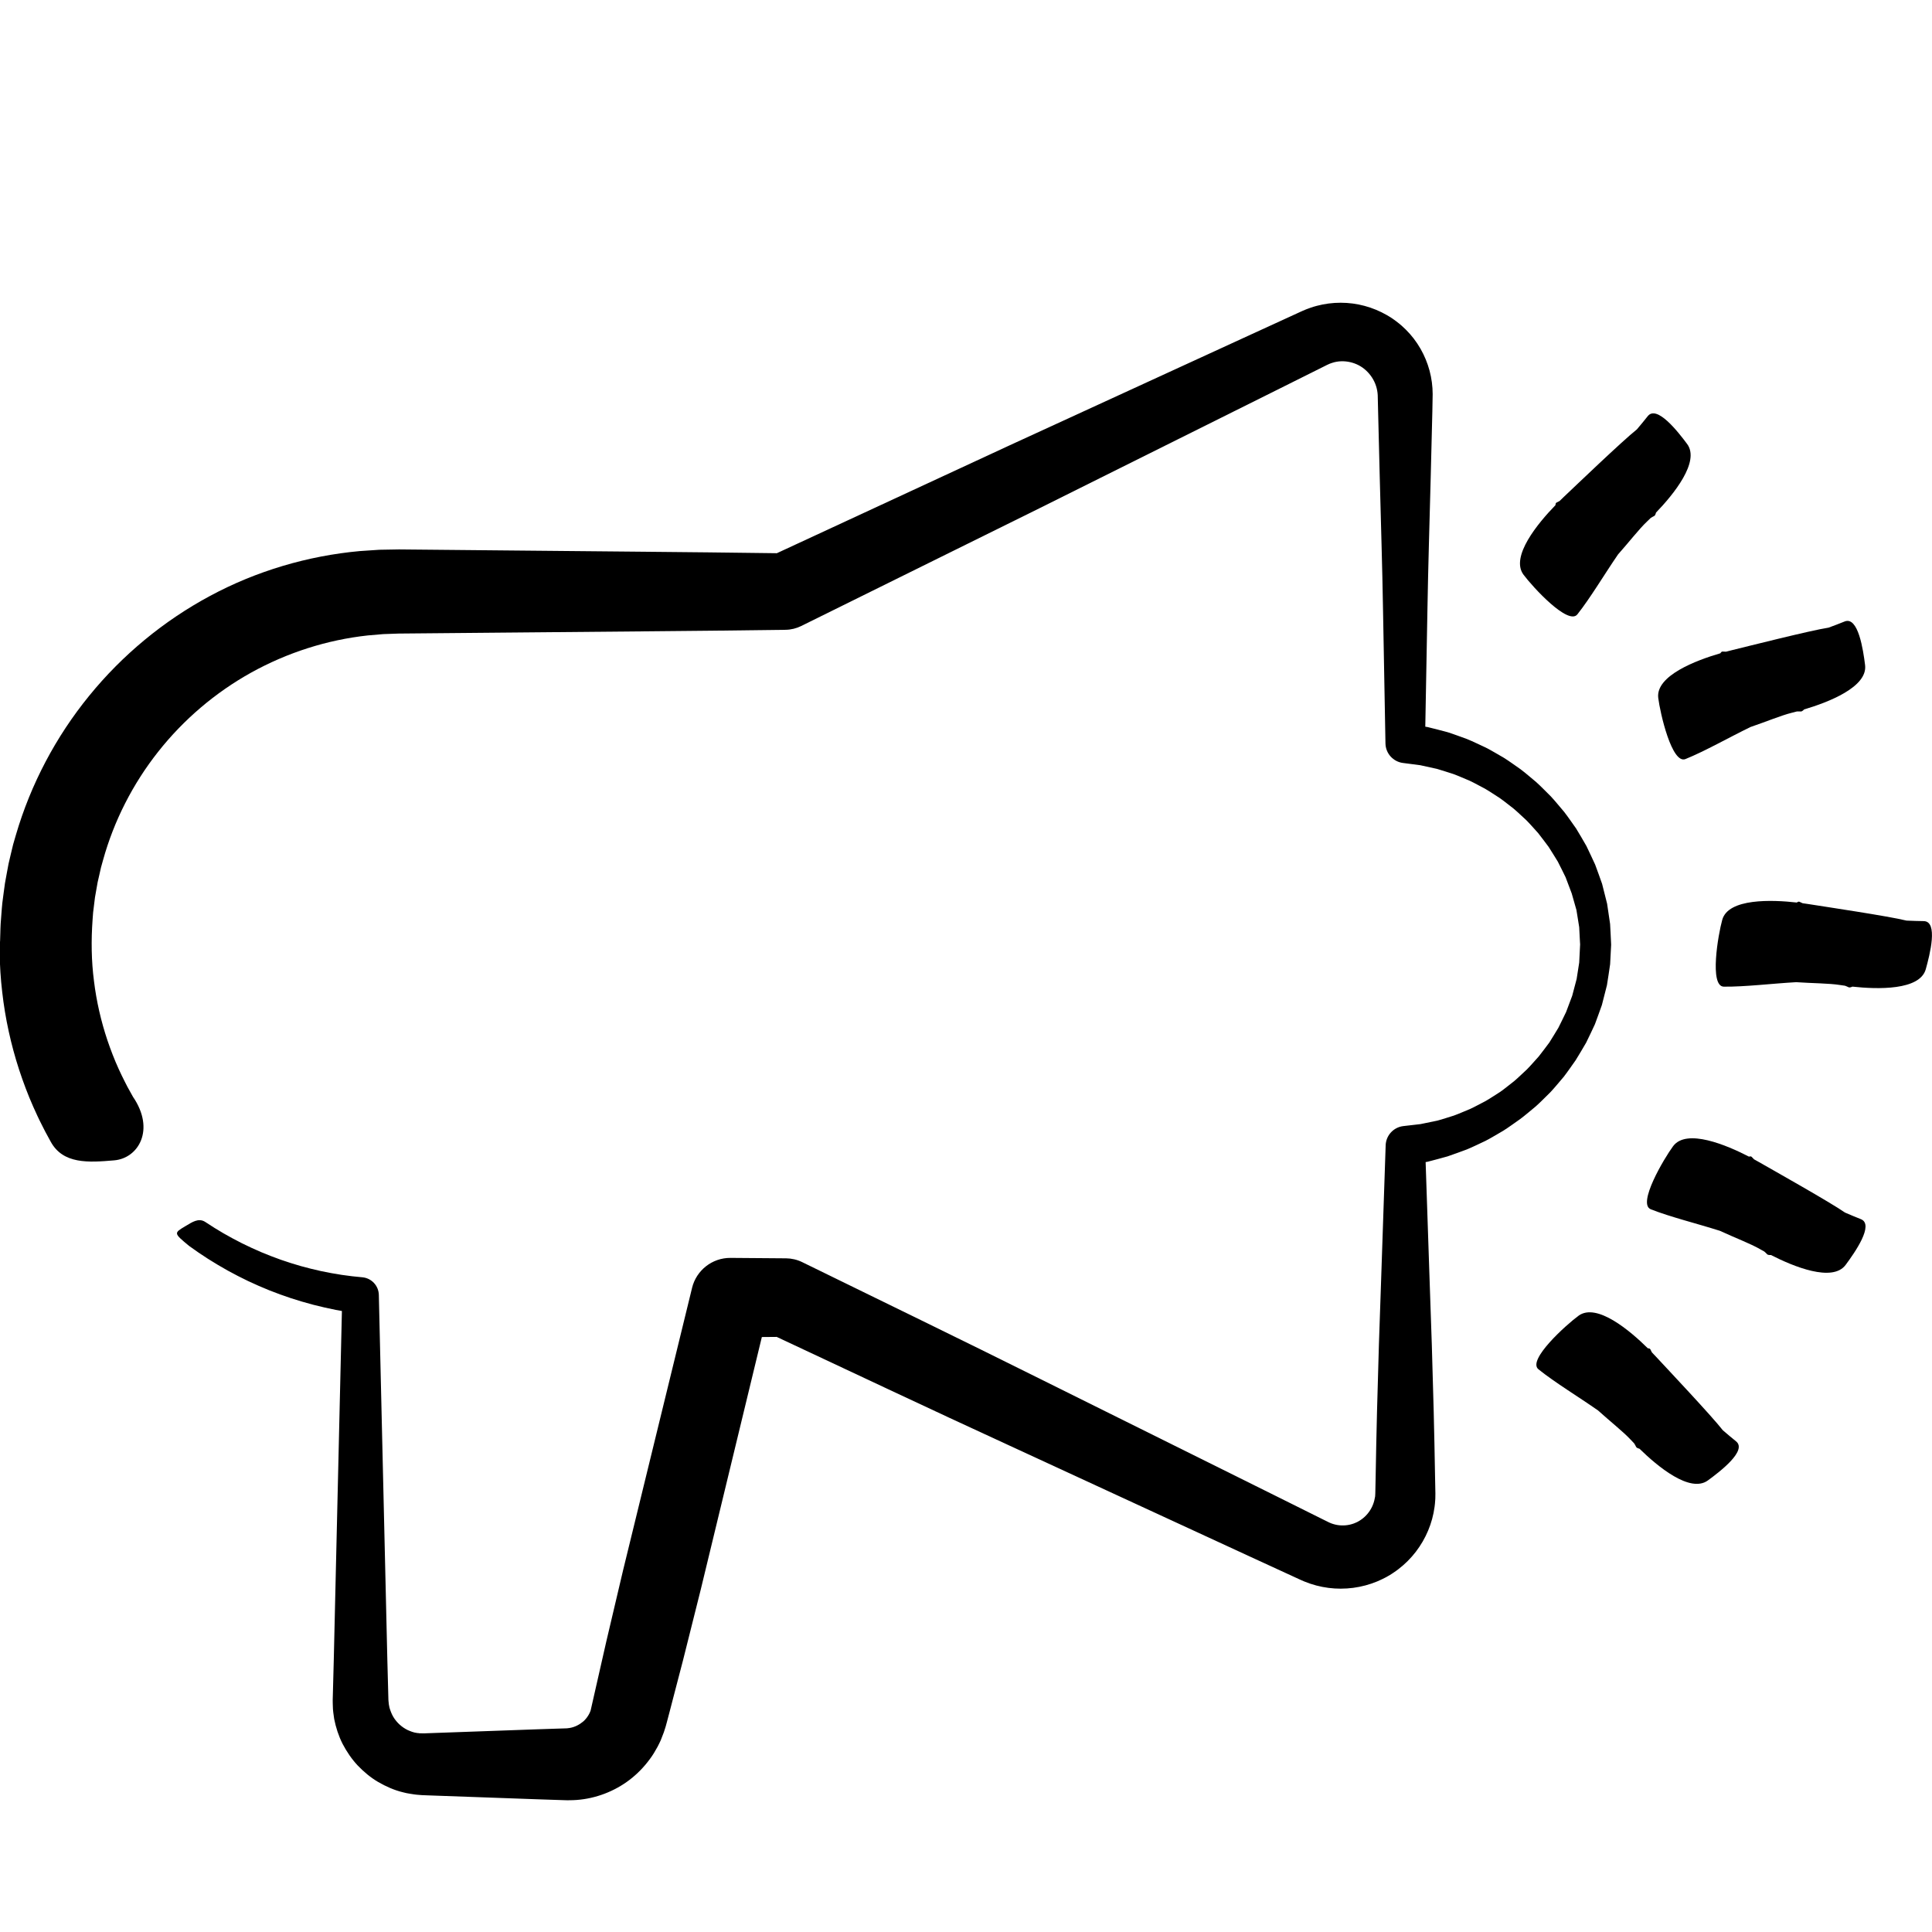
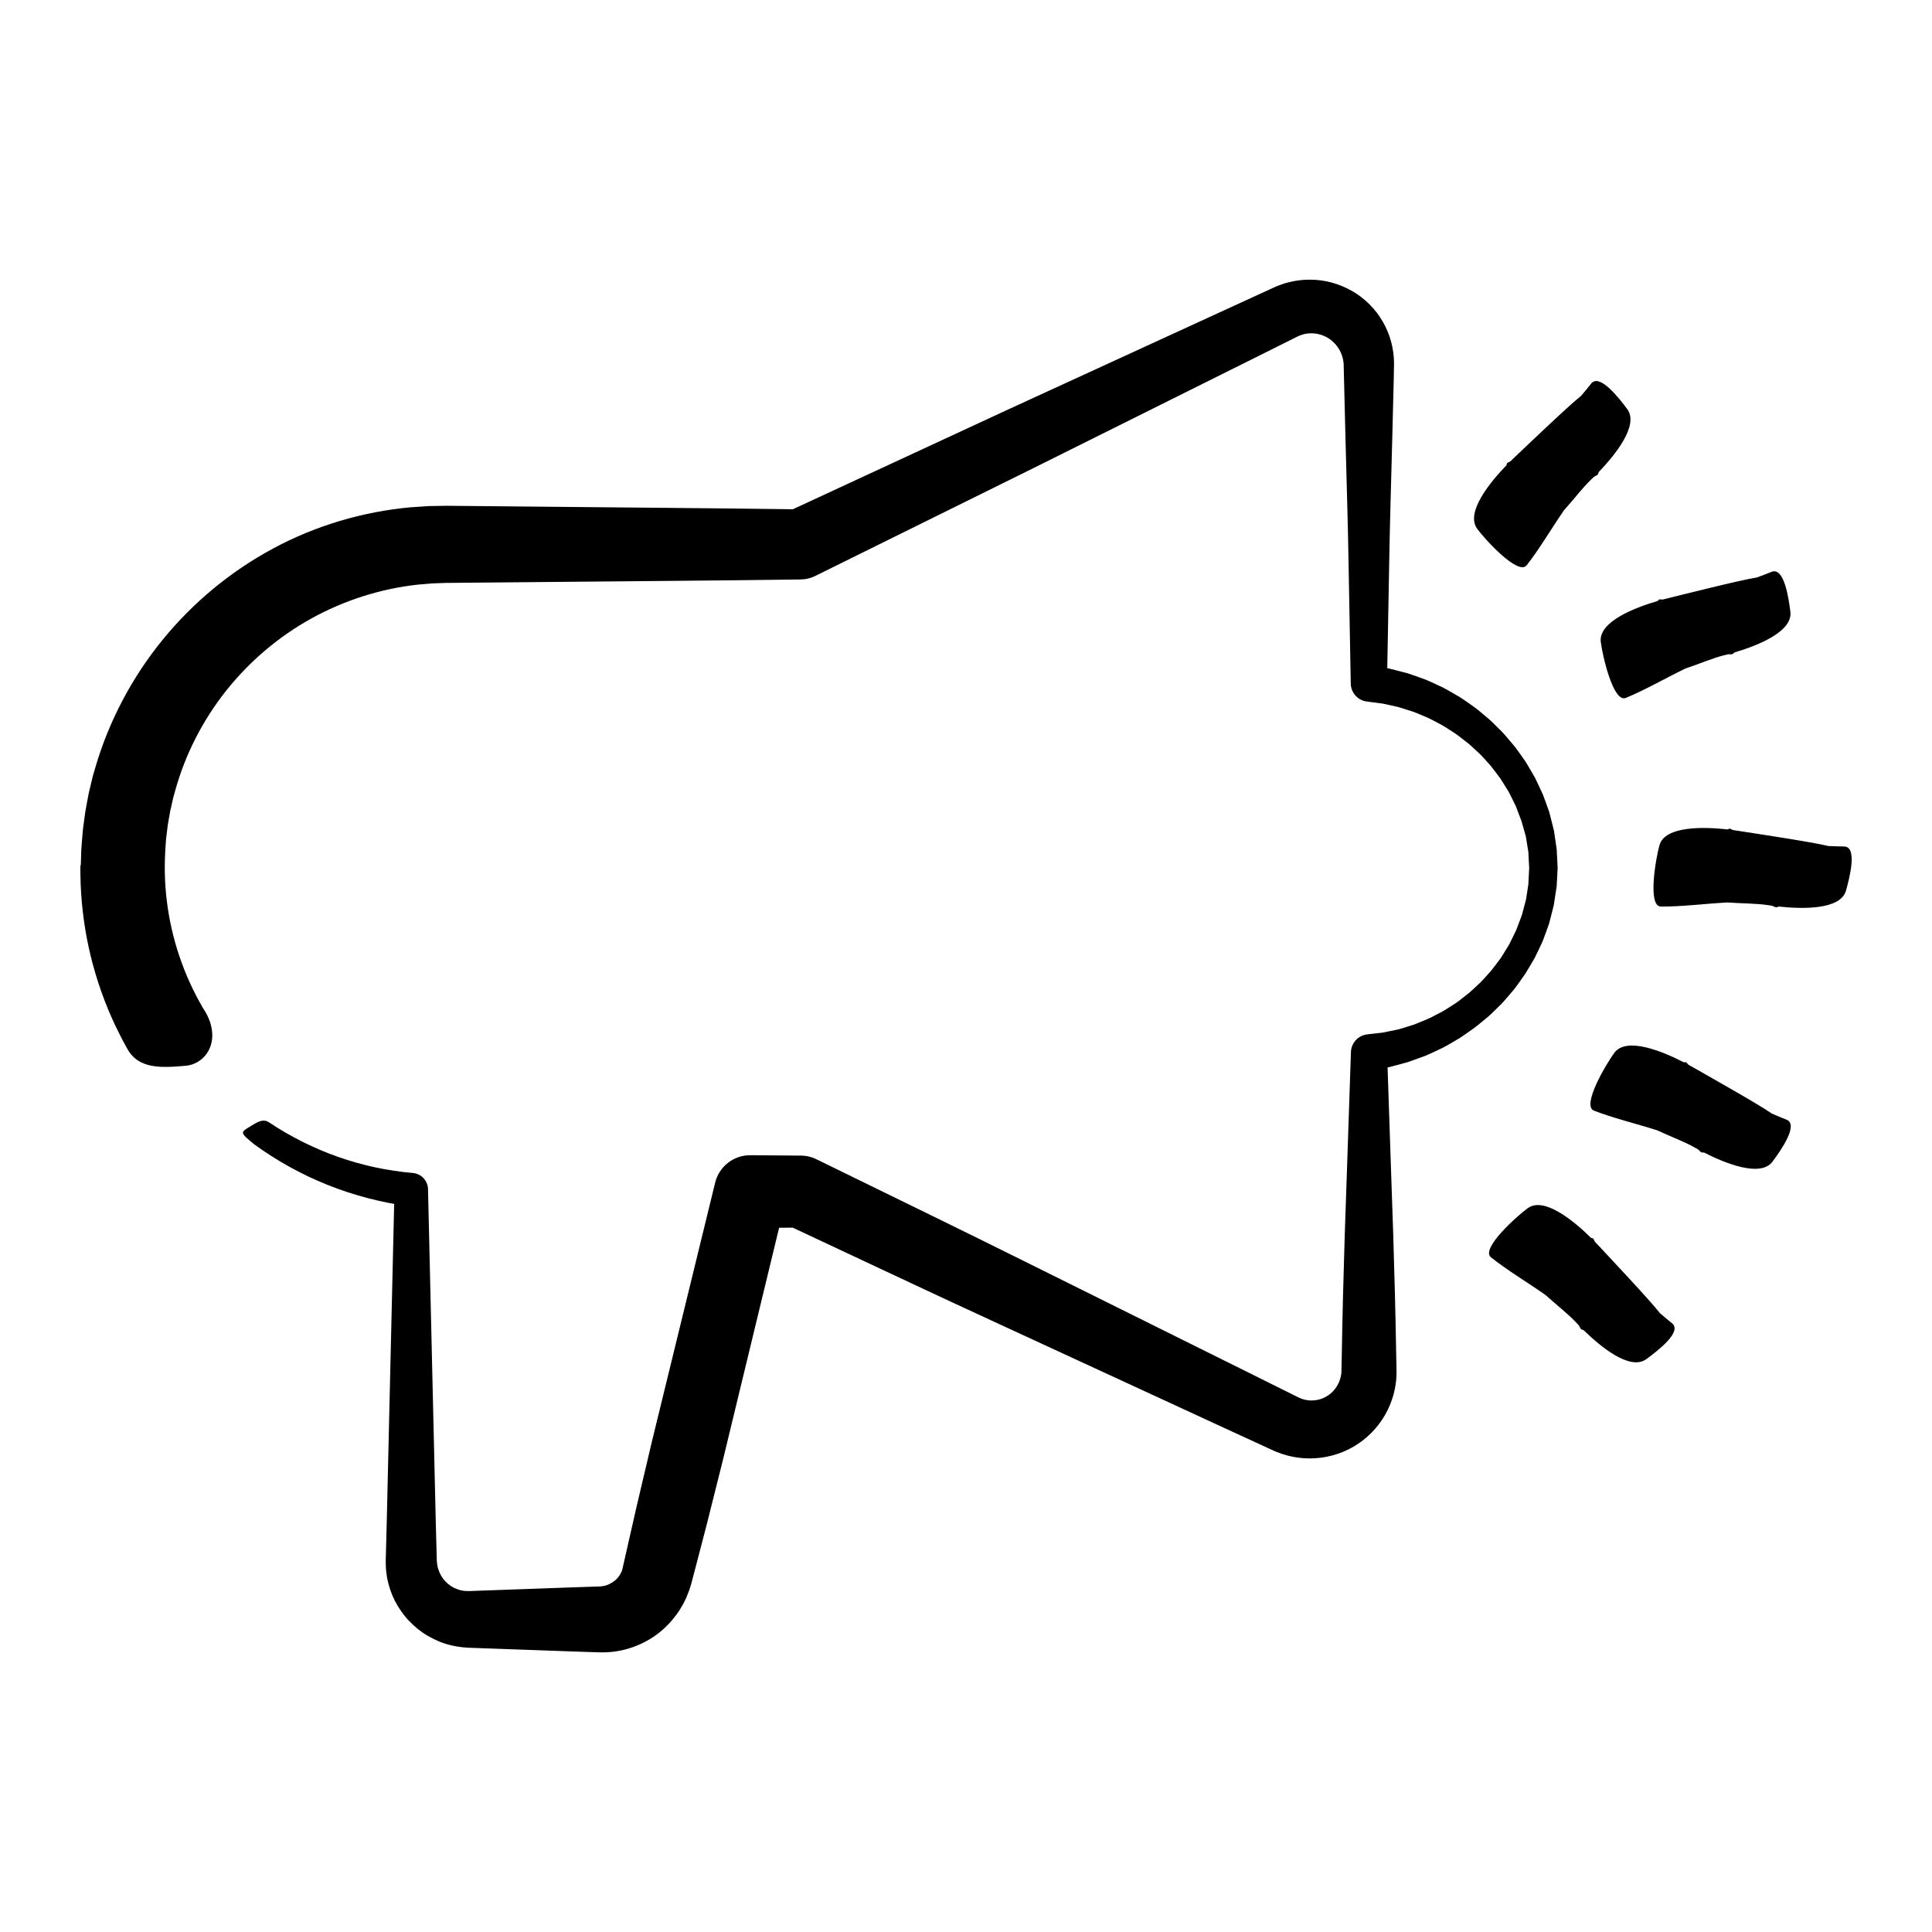
- <svg xmlns="http://www.w3.org/2000/svg" version="1.1" viewBox="0 0 176 176">
-   <g>
-     <path d="m0.006 85.768 0.024-0.799c0.011-0.276 0.009-0.511 0.03-0.82l0.072-0.952c0.026-0.315 0.047-0.639 0.081-0.946l0.117-0.896 0.122-0.894 0.162-0.889 0.166-0.888 0.206-0.879 0.211-0.879 0.252-0.867c1.352-4.624 3.644-8.956 6.673-12.673 3.026-3.72 6.786-6.83 11.005-9.095 4.217-2.271 8.902-3.658 13.655-4.09l1.784-0.119 1.786-0.031 3.199 0.03 6.393 0.061c8.275 0.086 16.55 0.14 24.825 0.254l21.206-9.828 21.998-10.101 2.751-1.261 1.375-0.631 0.344-0.158 0.251-0.113 0.174-0.073 0.087-0.037 0.139-0.053 0.302-0.11c0.215-0.079 0.368-0.113 0.553-0.168 1.428-0.38 2.947-0.379 4.362 0.003 0.707 0.19 1.389 0.472 2.022 0.836l0.235 0.14 0.117 0.071 0.118 0.078 0.039 0.027 0.155 0.109 0.077 0.054 0.124 0.093c0.356 0.268 0.615 0.499 0.874 0.757 1.036 1.028 1.78 2.333 2.155 3.73 0.188 0.699 0.284 1.421 0.285 2.141l-0.028 1.553-0.151 6.051c-0.101 4.034-0.233 8.068-0.299 12.102l-0.194 10.591 0.22 0.036c0.61 0.143 1.214 0.311 1.819 0.468 0.596 0.189 1.179 0.415 1.767 0.624 0.577 0.236 1.136 0.516 1.702 0.775 0.555 0.282 1.085 0.611 1.626 0.917 0.528 0.328 1.027 0.702 1.538 1.053 0.497 0.372 0.96 0.788 1.439 1.181 0.461 0.414 0.888 0.867 1.33 1.3 0.422 0.454 0.807 0.943 1.212 1.41 0.379 0.49 0.725 1.007 1.086 1.51 0.329 0.525 0.63 1.07 0.943 1.604 0.275 0.557 0.526 1.126 0.792 1.686 0.219 0.581 0.424 1.169 0.633 1.754l0.456 1.81 0.273 1.847 0.049 0.933 0.023 0.467 0.011 0.233 0.005 0.117 0.003 0.058 0.001 0.029 0.001 0.015c-0.001 0.037 0.003-0.063-0.001 0.087l-0.09 1.721c-0.089 0.636-0.189 1.278-0.29 1.915l-0.461 1.807c-0.21 0.584-0.415 1.171-0.635 1.751-0.265 0.56-0.521 1.126-0.8 1.679-0.316 0.532-0.621 1.072-0.952 1.595-0.36 0.502-0.705 1.018-1.083 1.507-0.404 0.467-0.791 0.952-1.213 1.403-0.443 0.43-0.871 0.88-1.332 1.291-0.48 0.39-0.943 0.803-1.441 1.171-0.509 0.35-1.004 0.727-1.53 1.055-0.538 0.307-1.065 0.638-1.617 0.922-0.564 0.26-1.12 0.542-1.695 0.779-0.585 0.212-1.168 0.436-1.76 0.634-0.602 0.164-1.204 0.337-1.811 0.487l-0.187 0.033 0.357 10.605 0.207 6.05 0.171 6.049c0.059 2.017 0.083 4.033 0.126 6.049l0.015 0.756 0.007 0.378 0.004 0.189 0.002 0.095-0.002 0.182-0.003 0.189-0.001 0.094-0.01 0.161c-0.015 0.206-0.031 0.451-0.06 0.62-0.05 0.368-0.123 0.734-0.221 1.093-0.389 1.437-1.162 2.772-2.223 3.829-0.264 0.266-0.547 0.512-0.844 0.74-0.145 0.119-0.303 0.219-0.457 0.327l-0.162 0.108-0.08 0.05-0.08 0.05-0.13 0.076c-0.2 0.117-0.353 0.196-0.524 0.281-0.168 0.083-0.34 0.16-0.513 0.233-0.347 0.144-0.705 0.264-1.068 0.361-0.734 0.195-1.463 0.294-2.247 0.295-0.723 0.003-1.5-0.095-2.223-0.288-0.365-0.096-0.724-0.216-1.072-0.358l-0.26-0.111-0.22-0.1-0.344-0.158-1.374-0.632-2.748-1.264-21.973-10.141-5.491-2.539-5.48-2.561-10.192-4.782-1.356 0.011-5.566 23.005-1.61 6.423-0.835 3.204-0.417 1.602-0.211 0.8-0.054 0.2-0.067 0.245-0.031 0.099-0.137 0.426c-0.088 0.247-0.184 0.492-0.284 0.734-0.099 0.223-0.195 0.403-0.297 0.605-0.21 0.387-0.438 0.766-0.703 1.117-0.52 0.708-1.137 1.343-1.831 1.874-1.389 1.061-3.086 1.706-4.814 1.837-0.215 0.021-0.431 0.019-0.647 0.025l-0.161 0.002-0.081 0.001-0.053-0.002-0.207-0.006-0.828-0.027-1.655-0.055-3.311-0.119-6.622-0.237-0.556-0.022-0.412-0.034-0.105-0.01-0.177-0.023-0.353-0.054c-0.233-0.039-0.481-0.08-0.663-0.137-0.797-0.189-1.55-0.528-2.252-0.931-0.701-0.41-1.325-0.934-1.88-1.515-0.551-0.588-1.002-1.259-1.374-1.968-0.362-0.717-0.61-1.485-0.765-2.267-0.054-0.394-0.123-0.789-0.123-1.185l-0.009-0.297c-0.002-0.098-0.005-0.208-0.002-0.264l0.012-0.414 0.087-3.311 0.154-6.622 0.585-25.07-0.564-0.102c-0.689-0.138-1.374-0.295-2.054-0.469-0.679-0.179-1.352-0.377-2.019-0.594-0.666-0.221-1.324-0.461-1.975-0.719-0.649-0.262-1.291-0.542-1.923-0.84-0.631-0.302-1.252-0.622-1.865-0.958-0.61-0.34-1.209-0.698-1.798-1.071l-0.873-0.576-0.854-0.603c-1.401-1.162-1.401-1.162-0.347-1.789 0.625-0.372 1.208-0.788 1.82-0.394l0.037 0.024 0.809 0.521 0.824 0.496c0.556 0.319 1.12 0.623 1.691 0.911 0.574 0.283 1.154 0.552 1.742 0.803 0.59 0.247 1.185 0.477 1.786 0.691 0.603 0.21 1.211 0.402 1.823 0.577 0.613 0.171 1.232 0.324 1.853 0.46 0.622 0.132 1.248 0.244 1.876 0.341l0.944 0.125 0.947 0.096c0.817 0.082 1.465 0.762 1.484 1.603l0.001 0.053 0.618 26.487 0.154 6.622 0.088 3.311 0.011 0.414c0 0.082 0.007 0.109 0.012 0.149l0.013 0.117c0.002 0.158 0.055 0.305 0.075 0.457 0.088 0.293 0.195 0.578 0.35 0.838 0.312 0.52 0.779 0.937 1.305 1.194 0.268 0.116 0.537 0.226 0.824 0.261 0.083 0.024 0.11 0.011 0.149 0.016 0.019 0.001 0.037 0.004 0.056 0.008l0.028 0.007 0.101 0.002 0.414 0.007 0.052 0.001 0.026 0c-0.276-0.007-0.061-0.002-0.117-0.004l0.103-0.004 0.207-0.007 6.622-0.237 3.311-0.119 1.655-0.055 0.828-0.026 0.207-0.007 0.052-0.001 0.023-0.004 0.045-0.007c0.06-0.011 0.121-0.008 0.179-0.023 0.472-0.079 0.895-0.307 1.245-0.604 0.172-0.154 0.316-0.333 0.434-0.523 0.065-0.092 0.109-0.196 0.156-0.295l0.058-0.143c-0.002-0.016 0.002-0.028 0.012-0.039l1.426-6.279 1.518-6.446 6.286-25.73 0.007-0.034c0.385-1.577 1.813-2.741 3.506-2.728l4.991 0.039h0.073c0.496 0.006 0.997 0.119 1.472 0.351l10.871 5.312 5.431 2.665 5.421 2.686 21.675 10.763 2.708 1.348 1.354 0.674 0.547 0.27c0.116 0.053 0.235 0.099 0.357 0.135 0.25 0.075 0.479 0.118 0.765 0.128 0.224 0.009 0.503-0.014 0.746-0.07 0.125-0.028 0.248-0.064 0.368-0.108 0.06-0.023 0.12-0.046 0.178-0.073l0.146-0.068c0.012-0.007 0.005 0.001 0.035-0.017l0.082-0.048 0.054-0.031 0.002-0.001 0.02-0.013c0.052-0.038 0.113-0.065 0.163-0.107 0.105-0.075 0.207-0.155 0.302-0.244 0.382-0.351 0.674-0.809 0.832-1.312 0.041-0.125 0.071-0.254 0.094-0.385 0.019-0.079 0.012-0.087 0.025-0.131l0.008-0.028 0.005-0.094 0.01-0.189 0.03-1.425c0.043-2.016 0.067-4.033 0.127-6.049l0.171-6.049 0.207-6.05 0.408-12.099 0.001-0.037c0.029-0.889 0.705-1.646 1.615-1.751l1.556-0.18 1.54-0.317c0.507-0.134 1.003-0.31 1.508-0.461 0.494-0.179 0.974-0.4 1.465-0.596 0.479-0.22 0.938-0.484 1.411-0.722 0.46-0.26 0.895-0.564 1.345-0.844 0.434-0.304 0.838-0.649 1.261-0.97 0.405-0.342 0.778-0.72 1.172-1.077 0.372-0.377 0.712-0.785 1.072-1.175 0.334-0.412 0.639-0.846 0.963-1.267 0.289-0.444 0.551-0.905 0.831-1.355 0.241-0.47 0.463-0.951 0.698-1.425l0.557-1.483 0.404-1.53 0.233-1.492 0.084-1.665-0.001-0.008-0.002-0.024-0.003-0.05-0.006-0.099-0.011-0.197-0.021-0.394-0.04-0.789-0.251-1.56-0.43-1.511-0.56-1.481c-0.235-0.473-0.463-0.95-0.706-1.418-0.283-0.448-0.549-0.905-0.839-1.345-0.323-0.42-0.627-0.853-0.96-1.264-0.359-0.39-0.701-0.794-1.074-1.168-0.394-0.354-0.768-0.729-1.174-1.067-0.423-0.318-0.827-0.66-1.261-0.96-0.449-0.279-0.88-0.585-1.337-0.846-0.47-0.239-0.926-0.505-1.403-0.727-0.488-0.197-0.966-0.42-1.458-0.601-0.502-0.154-0.997-0.329-1.501-0.471l-1.533-0.337-1.553-0.201-0.016-0.002c-0.884-0.114-1.576-0.861-1.593-1.779l-0.221-12.102c-0.066-4.034-0.198-8.068-0.299-12.102l-0.15-6.051-0.035-1.472c-0.015-0.288-0.068-0.572-0.156-0.842-0.175-0.543-0.497-1.029-0.907-1.407-0.81-0.762-2.048-1.034-3.077-0.697-0.055 0.021-0.149 0.044-0.169 0.058-0.017 0.008-0.035 0.015-0.052 0.02-0.014 0.005-0.008 0-0.038 0.014l-0.086 0.04-0.172 0.079-0.041 0.019c-0.011 0.005-0.065 0.03 0.055-0.025l-0.021 0.011-0.084 0.042-0.339 0.169-1.354 0.676-2.707 1.351-21.684 10.803-21.699 10.725c-0.421 0.206-0.908 0.333-1.409 0.339l-0.093 0.002c-8.524 0.119-17.047 0.168-25.571 0.254l-6.393 0.058-3.194 0.029-1.409 0.05-1.403 0.12c-3.731 0.407-7.354 1.574-10.622 3.385-3.267 1.815-6.165 4.286-8.475 7.213-2.312 2.925-4.032 6.301-5.021 9.873l-0.186 0.669-0.153 0.678-0.155 0.677-0.12 0.685-0.12 0.684-0.085 0.69-0.085 0.69c-0.022 0.223-0.03 0.431-0.048 0.647-0.137 1.903-0.111 3.768 0.128 5.6 0.224 1.838 0.64 3.648 1.227 5.4 0.298 0.874 0.628 1.738 1.011 2.579 0.191 0.409 0.397 0.861 0.59 1.222l0.146 0.285 0.074 0.145 0.097 0.175 0.388 0.699 0.019 0.034c2.049 2.992 0.494 5.601-1.711 5.789-2.349 0.201-4.663 0.36-5.789-1.711l-0.382-0.702-0.095-0.175-0.108-0.211-0.216-0.427c-0.301-0.58-0.533-1.1-0.785-1.66-0.49-1.103-0.913-2.235-1.29-3.381-0.746-2.296-1.266-4.667-1.536-7.062-0.143-1.196-0.216-2.4-0.234-3.603l-0.005-0.451-0.002-0.225 0.006-0.31" />
-     <path d="m150.69 47.007c-0.104 0.048-0.209 0.113-0.314 0.177-0.126 0.123-0.244 0.238-0.342 0.33-0.711 0.67-1.677 1.918-2.632 2.989-1.254 1.826-2.512 3.954-3.706 5.462-0.83 1.048-4.076-2.496-4.908-3.612-1.225-1.643 1.33-4.709 2.911-6.336 0.005-0.113 0.027-0.202 0.091-0.231 0.091-0.041 0.188-0.096 0.283-0.146 0.137-0.135 0.266-0.261 0.372-0.36 1.074-1.012 5.349-5.116 6.668-6.162 0.354-0.416 0.689-0.823 0.993-1.208 0.83-1.048 2.752 1.415 3.584 2.532 1.205 1.617-1.248 4.61-2.833 6.256-0.041 0.168-0.096 0.278-0.168 0.31" />
-     <path d="m164.35 64.627c-0.119 0.126-0.221 0.194-0.3 0.187-0.114-0.01-0.237-0.005-0.36-0.001-0.17 0.045-0.329 0.087-0.46 0.118-0.949 0.231-2.406 0.839-3.765 1.298-1.992 0.968-4.138 2.196-5.921 2.918-1.24 0.502-2.311-4.184-2.482-5.565-0.253-2.034 3.483-3.438 5.661-4.071 0.06-0.096 0.123-0.162 0.193-0.156 0.099 0.009 0.21 0.01 0.318 0.013 0.186-0.05 0.36-0.096 0.502-0.129 1.434-0.35 7.178-1.805 8.842-2.063 0.514-0.187 1.006-0.376 1.461-0.56 1.24-0.501 1.694 2.591 1.865 3.972 0.249 2.001-3.362 3.392-5.554 4.039" />
-     <path d="m168.4 89.936c-0.101-0.053-0.217-0.096-0.332-0.14-0.175-0.024-0.337-0.047-0.47-0.068-0.965-0.153-2.543-0.155-3.974-0.254-2.211 0.124-4.665 0.429-6.588 0.408-1.337-0.015-0.518-4.752-0.143-6.092 0.552-1.974 4.539-1.828 6.793-1.572 0.092-0.065 0.176-0.102 0.238-0.07 0.088 0.046 0.19 0.09 0.289 0.134 0.192 0.026 0.37 0.051 0.513 0.074 1.458 0.231 7.319 1.103 8.953 1.508 0.546 0.025 1.073 0.041 1.564 0.047 1.337 0.015 0.563 3.043 0.189 4.384-0.542 1.942-4.41 1.832-6.682 1.584-0.158 0.071-0.279 0.094-0.349 0.057" />
-     <path d="m150.38 110.16c-1.244-0.49 1.207-4.625 2.034-5.744 1.218-1.649 4.893-0.093 6.908 0.949 0.109-0.028 0.201-0.032 0.247 0.02 0.066 0.075 0.145 0.152 0.222 0.228 0.17 0.092 0.327 0.179 0.453 0.252 1.28 0.734 6.447 3.636 7.831 4.596 0.501 0.218 0.988 0.42 1.444 0.6 1.244 0.49-0.556 3.045-1.384 4.164-1.198 1.622-4.774 0.143-6.809-0.897-0.173 0.009-0.294-0.012-0.346-0.071-0.076-0.085-0.168-0.167-0.26-0.248-0.155-0.085-0.298-0.164-0.415-0.231-0.847-0.486-2.322-1.049-3.623-1.653-2.111-0.671-4.513-1.258-6.302-1.963" />
-     <path d="m143.8 119.86c1.654-1.211 4.698 1.369 6.311 2.964 0.113 0.006 0.201 0.029 0.23 0.093 0.041 0.091 0.094 0.188 0.144 0.284 0.135 0.139 0.259 0.269 0.358 0.375 1.003 1.083 5.07 5.392 6.105 6.72 0.414 0.357 0.818 0.695 1.2 1.004 1.042 0.839-1.439 2.74-2.562 3.562-1.627 1.191-4.599-1.287-6.232-2.886-0.168-0.042-0.277-0.099-0.309-0.171-0.047-0.105-0.111-0.21-0.174-0.315-0.122-0.127-0.236-0.245-0.327-0.344-0.664-0.716-1.903-1.693-2.966-2.657-1.815-1.269-3.932-2.546-5.431-3.752-1.041-0.839 2.53-4.055 3.654-4.877" />
-   </g>
+ <svg xmlns="http://www.w3.org/2000/svg" version="1.1" viewBox="0 0 192 192">
+   <path d="m151.82 120.07c1.654-1.211 4.698 1.369 6.311 2.964 0.113 6e-3 0.201 0.029 0.23 0.093 0.041 0.091 0.094 0.188 0.144 0.284 0.135 0.139 0.259 0.269 0.358 0.375 1.003 1.083 5.07 5.392 6.105 6.72 0.414 0.357 0.818 0.695 1.2 1.004 1.042 0.839-1.439 2.74-2.562 3.562-1.627 1.191-4.599-1.287-6.232-2.886-0.168-0.042-0.277-0.099-0.309-0.171-0.047-0.105-0.111-0.21-0.174-0.315-0.122-0.127-0.236-0.245-0.327-0.344-0.664-0.716-1.903-1.693-2.966-2.657-1.815-1.269-3.932-2.546-5.431-3.752-1.041-0.839 2.53-4.055 3.654-4.877m6.58-9.7c-1.244-0.49 1.207-4.625 2.034-5.744 1.218-1.649 4.893-0.093 6.908 0.949 0.109-0.028 0.201-0.032 0.247 0.02 0.066 0.075 0.145 0.152 0.222 0.228 0.17 0.092 0.327 0.179 0.453 0.252 1.28 0.734 6.447 3.636 7.831 4.596 0.501 0.218 0.988 0.42 1.444 0.6 1.244 0.49-0.556 3.045-1.384 4.164-1.198 1.622-4.774 0.143-6.809-0.897-0.173 9e-3 -0.294-0.012-0.346-0.071-0.076-0.085-0.168-0.167-0.26-0.248-0.155-0.085-0.298-0.164-0.415-0.231-0.847-0.486-2.322-1.049-3.623-1.653-2.111-0.671-4.513-1.258-6.302-1.963m18.02-20.224c-0.101-0.053-0.217-0.096-0.332-0.14-0.175-0.024-0.337-0.047-0.47-0.068-0.965-0.153-2.543-0.155-3.974-0.254-2.211 0.124-4.665 0.429-6.588 0.408-1.337-0.015-0.518-4.752-0.143-6.092 0.552-1.974 4.539-1.828 6.793-1.572 0.092-0.065 0.176-0.102 0.238-0.07 0.088 0.046 0.19 0.09 0.289 0.134 0.192 0.026 0.37 0.051 0.513 0.074 1.458 0.231 7.319 1.103 8.953 1.508 0.546 0.025 1.073 0.041 1.564 0.047 1.337 0.015 0.563 3.043 0.189 4.384-0.542 1.942-4.41 1.832-6.682 1.584-0.158 0.071-0.279 0.094-0.349 0.057m-4.05-25.309c-0.119 0.126-0.221 0.194-0.3 0.187-0.114-0.01-0.237-0.005-0.36-0.001-0.17 0.045-0.329 0.087-0.46 0.118-0.949 0.231-2.406 0.839-3.765 1.298-1.992 0.968-4.138 2.196-5.921 2.918-1.24 0.502-2.311-4.184-2.482-5.565-0.253-2.034 3.483-3.438 5.661-4.071 0.06-0.096 0.123-0.162 0.193-0.156 0.099 9e-3 0.21 0.01 0.318 0.013 0.186-0.05 0.36-0.096 0.502-0.129 1.434-0.35 7.178-1.805 8.842-2.063 0.514-0.187 1.006-0.376 1.461-0.56 1.24-0.501 1.694 2.591 1.865 3.972 0.249 2.001-3.362 3.392-5.554 4.039m-13.66-17.62c-0.104 0.048-0.209 0.113-0.314 0.177-0.126 0.123-0.244 0.238-0.342 0.33-0.711 0.67-1.677 1.918-2.632 2.989-1.254 1.826-2.512 3.954-3.706 5.462-0.83 1.048-4.076-2.496-4.908-3.612-1.225-1.643 1.33-4.709 2.911-6.336 5e-3 -0.113 0.027-0.202 0.091-0.231 0.091-0.041 0.188-0.096 0.283-0.146 0.137-0.135 0.266-0.261 0.372-0.36 1.074-1.012 5.349-5.116 6.668-6.162 0.354-0.416 0.689-0.823 0.993-1.208 0.83-1.048 2.752 1.415 3.584 2.532 1.205 1.617-1.248 4.61-2.833 6.256-0.041 0.168-0.096 0.278-0.168 0.31m-150.68 38.761l0.024-0.799c0.011-0.276 0.009-0.511 0.03-0.82l0.072-0.952c0.026-0.315 0.047-0.639 0.081-0.946l0.117-0.896 0.122-0.894 0.162-0.889 0.166-0.888 0.206-0.879 0.211-0.879 0.252-0.867c1.352-4.624 3.644-8.956 6.673-12.673 3.026-3.72 6.786-6.83 11.005-9.095 4.217-2.271 8.902-3.658 13.655-4.09l1.784-0.119 1.786-0.031 3.199 0.03 6.393 0.061c8.275 0.086 16.55 0.14 24.825 0.254l21.206-9.828 21.998-10.101 2.751-1.261 1.375-0.631 0.344-0.158 0.251-0.113 0.174-0.073 0.087-0.037 0.139-0.053 0.302-0.11c0.215-0.079 0.368-0.113 0.553-0.168 1.428-0.38 2.947-0.379 4.362 0.003 0.707 0.19 1.389 0.472 2.022 0.836l0.235 0.14 0.117 0.071 0.118 0.078 0.039 0.027 0.155 0.109 0.077 0.054 0.124 0.093c0.356 0.268 0.615 0.499 0.874 0.757 1.036 1.028 1.78 2.333 2.155 3.73 0.188 0.699 0.284 1.421 0.285 2.141l-0.028 1.553-0.151 6.051c-0.101 4.034-0.233 8.068-0.299 12.102l-0.194 10.591 0.22 0.036c0.61 0.143 1.214 0.311 1.819 0.468 0.596 0.189 1.179 0.415 1.767 0.624 0.577 0.236 1.136 0.516 1.702 0.775 0.555 0.282 1.085 0.611 1.626 0.917 0.528 0.328 1.027 0.702 1.538 1.053 0.497 0.372 0.96 0.788 1.439 1.181 0.461 0.414 0.888 0.867 1.33 1.3 0.422 0.454 0.807 0.943 1.212 1.41 0.379 0.49 0.725 1.007 1.086 1.51 0.329 0.525 0.63 1.07 0.943 1.604 0.275 0.557 0.526 1.126 0.792 1.686 0.219 0.581 0.424 1.169 0.633 1.754l0.456 1.81 0.273 1.847 0.049 0.933 0.023 0.467 0.011 0.233 5e-3 0.117 3e-3 0.058 1e-3 0.029 6.4e-4 0.015c-6.4e-4 0.037 3e-3 -0.063-9.8e-4 0.087l-0.09 1.721c-0.089 0.636-0.189 1.278-0.29 1.915l-0.461 1.807c-0.21 0.584-0.415 1.171-0.635 1.751-0.265 0.56-0.521 1.126-0.8 1.679-0.316 0.532-0.621 1.072-0.952 1.595-0.36 0.502-0.705 1.018-1.083 1.507-0.404 0.467-0.791 0.952-1.213 1.403-0.443 0.43-0.871 0.88-1.332 1.291-0.48 0.39-0.943 0.803-1.441 1.171-0.509 0.35-1.004 0.727-1.53 1.055-0.538 0.307-1.065 0.638-1.617 0.922-0.564 0.26-1.12 0.542-1.695 0.779-0.585 0.212-1.168 0.436-1.76 0.634-0.602 0.164-1.204 0.337-1.811 0.487l-0.187 0.033 0.357 10.605 0.207 6.05 0.171 6.049c0.059 2.017 0.083 4.033 0.126 6.049l0.015 0.756 7e-3 0.378 4e-3 0.189 2e-3 0.095-2e-3 0.182-3e-3 0.189-1e-3 0.094-0.01 0.161c-0.015 0.206-0.031 0.451-0.06 0.62-0.05 0.368-0.123 0.734-0.221 1.093-0.389 1.437-1.162 2.772-2.223 3.829-0.264 0.266-0.547 0.512-0.844 0.74-0.145 0.119-0.303 0.219-0.457 0.327l-0.162 0.108-0.08 0.05-0.08 0.05-0.13 0.076c-0.2 0.117-0.353 0.196-0.524 0.281-0.168 0.083-0.34 0.16-0.513 0.233-0.347 0.144-0.705 0.264-1.068 0.361-0.734 0.195-1.463 0.294-2.247 0.295-0.723 3e-3 -1.5-0.095-2.223-0.288-0.365-0.096-0.724-0.216-1.072-0.358l-0.26-0.111-0.22-0.1-0.344-0.158-1.374-0.632-2.748-1.264-21.973-10.141-5.491-2.539-5.48-2.561-10.192-4.782-1.356 0.011-5.566 23.005-1.61 6.423-0.835 3.204-0.417 1.602-0.211 0.8-0.054 0.2-0.067 0.245-0.031 0.099-0.137 0.426c-0.088 0.247-0.184 0.492-0.284 0.734-0.099 0.223-0.195 0.403-0.297 0.605-0.21 0.387-0.438 0.766-0.703 1.117-0.52 0.708-1.137 1.343-1.831 1.874-1.389 1.061-3.086 1.706-4.814 1.837-0.215 0.021-0.431 0.019-0.647 0.025l-0.161 2e-3 -0.081 8.1e-4 -0.053-2e-3 -0.207-6e-3 -0.828-0.027-1.655-0.055-3.311-0.119-6.622-0.237-0.556-0.022-0.412-0.034-0.105-0.01-0.177-0.023-0.353-0.054c-0.233-0.039-0.481-0.08-0.663-0.137-0.797-0.189-1.55-0.528-2.252-0.931-0.701-0.41-1.325-0.934-1.88-1.515-0.551-0.588-1.002-1.259-1.374-1.968-0.362-0.717-0.61-1.485-0.765-2.267-0.054-0.394-0.123-0.789-0.123-1.185l-0.009-0.297c-0.002-0.098-0.005-0.208-0.002-0.264l0.012-0.414 0.087-3.311 0.154-6.622 0.585-25.07-0.564-0.102c-0.689-0.138-1.374-0.295-2.054-0.469-0.679-0.179-1.352-0.377-2.019-0.594-0.666-0.221-1.324-0.461-1.975-0.719-0.649-0.262-1.291-0.542-1.923-0.84-0.631-0.302-1.252-0.622-1.865-0.958-0.61-0.34-1.209-0.698-1.798-1.071l-0.873-0.576-0.854-0.603c-1.401-1.162-1.401-1.162-0.347-1.789 0.625-0.372 1.208-0.788 1.82-0.394l0.037 0.024 0.809 0.521 0.824 0.496c0.556 0.319 1.12 0.623 1.691 0.911 0.574 0.283 1.154 0.552 1.742 0.803 0.59 0.247 1.185 0.477 1.786 0.691 0.603 0.21 1.211 0.402 1.823 0.577 0.613 0.171 1.232 0.324 1.853 0.46 0.622 0.132 1.248 0.244 1.876 0.341l0.944 0.125 0.947 0.096c0.817 0.082 1.465 0.762 1.484 1.603l0.001 0.053 0.618 26.487 0.154 6.622 0.088 3.311 0.011 0.414c4.27e-4 0.082 0.007 0.109 0.012 0.149l0.013 0.117c0.002 0.158 0.055 0.305 0.075 0.457 0.088 0.293 0.195 0.578 0.35 0.838 0.312 0.52 0.779 0.937 1.305 1.194 0.268 0.116 0.537 0.226 0.824 0.261 0.083 0.024 0.11 0.011 0.149 0.016 0.019 1e-3 0.037 4e-3 0.056 8e-3l0.028 7e-3 0.101 2e-3 0.414 7e-3 0.052 8.1e-4 0.026 3.5e-4c-0.276-7e-3 -0.061-2e-3 -0.117-4e-3l0.103-4e-3 0.207-7e-3 6.622-0.237 3.311-0.119 1.655-0.055 0.828-0.026 0.207-7e-3 0.052-1e-3 0.023-4e-3 0.045-7e-3c0.06-0.011 0.121-8e-3 0.179-0.023 0.472-0.079 0.895-0.307 1.245-0.604 0.172-0.154 0.316-0.333 0.434-0.523 0.065-0.092 0.109-0.196 0.156-0.295l0.058-0.143c-0.002-0.016 0.002-0.028 0.012-0.039l1.426-6.279 1.518-6.446 6.286-25.73 0.007-0.034c0.385-1.577 1.813-2.741 3.506-2.728l4.991 0.039h0.073c0.496 6e-3 0.997 0.119 1.472 0.351l10.871 5.312 5.431 2.665 5.421 2.686 21.675 10.763 2.708 1.348 1.354 0.674 0.547 0.27c0.116 0.053 0.235 0.099 0.357 0.135 0.25 0.075 0.479 0.118 0.765 0.128 0.224 9e-3 0.503-0.014 0.746-0.07 0.125-0.028 0.248-0.064 0.368-0.108 0.06-0.023 0.12-0.046 0.178-0.073l0.146-0.068c0.012-7e-3 5e-3 8.5e-4 0.035-0.017l0.082-0.048 0.054-0.031 2e-3 -1e-3 0.02-0.013c0.052-0.038 0.113-0.065 0.163-0.107 0.105-0.075 0.207-0.155 0.302-0.244 0.382-0.351 0.674-0.809 0.832-1.312 0.041-0.125 0.071-0.254 0.094-0.385 0.019-0.079 0.012-0.087 0.025-0.131l8e-3 -0.028 5e-3 -0.094 0.01-0.189 0.03-1.425c0.043-2.016 0.067-4.033 0.127-6.049l0.171-6.049 0.207-6.05 0.408-12.099 8.5e-4 -0.037c0.029-0.889 0.705-1.646 1.615-1.751l1.556-0.18 1.54-0.317c0.507-0.134 1.003-0.31 1.508-0.461 0.494-0.179 0.974-0.4 1.465-0.596 0.479-0.22 0.938-0.484 1.411-0.722 0.46-0.26 0.895-0.564 1.345-0.844 0.434-0.304 0.838-0.649 1.261-0.97 0.405-0.342 0.778-0.72 1.172-1.077 0.372-0.377 0.712-0.785 1.072-1.175 0.334-0.412 0.639-0.846 0.963-1.267 0.289-0.444 0.551-0.905 0.831-1.355 0.241-0.47 0.463-0.951 0.698-1.425l0.557-1.483 0.404-1.53 0.233-1.492 0.084-1.665-5.1e-4 -0.008-2e-3 -0.024-3e-3 -0.05-6e-3 -0.099-0.011-0.197-0.021-0.394-0.04-0.789-0.251-1.56-0.43-1.511-0.56-1.481c-0.235-0.473-0.463-0.95-0.706-1.418-0.283-0.448-0.549-0.905-0.839-1.345-0.323-0.42-0.627-0.853-0.96-1.264-0.359-0.39-0.701-0.794-1.074-1.168-0.394-0.354-0.768-0.729-1.174-1.067-0.423-0.318-0.827-0.66-1.261-0.96-0.449-0.279-0.88-0.585-1.337-0.846-0.47-0.239-0.926-0.505-1.403-0.727-0.488-0.197-0.966-0.42-1.458-0.601-0.502-0.154-0.997-0.329-1.501-0.471l-1.533-0.337-1.553-0.201-0.016-0.002c-0.884-0.114-1.576-0.861-1.593-1.779l-0.221-12.102c-0.066-4.034-0.198-8.068-0.299-12.102l-0.15-6.051-0.035-1.472c-0.015-0.288-0.068-0.572-0.156-0.842-0.175-0.543-0.497-1.029-0.907-1.407-0.81-0.762-2.048-1.034-3.077-0.697-0.055 0.021-0.149 0.044-0.169 0.058-0.017 0.008-0.035 0.015-0.052 0.02-0.014 0.005-8e-3 0-0.038 0.014l-0.086 0.04-0.172 0.079-0.041 0.019c-0.011 0.005-0.065 0.03 0.055-0.025l-0.021 0.011-0.084 0.042-0.339 0.169-1.354 0.676-2.707 1.351-21.684 10.803-21.699 10.725c-0.421 0.206-0.908 0.333-1.409 0.339l-0.093 0.002c-8.524 0.119-17.047 0.168-25.571 0.254l-6.393 0.058-3.194 0.029-1.409 0.05-1.403 0.12c-3.731 0.407-7.354 1.574-10.622 3.385-3.267 1.815-6.165 4.286-8.475 7.213-2.312 2.925-4.032 6.301-5.021 9.873l-0.186 0.669-0.153 0.678-0.155 0.677-0.12 0.685-0.12 0.684-0.085 0.69-0.085 0.69c-0.022 0.223-0.03 0.431-0.048 0.647-0.137 1.903-0.111 3.768 0.128 5.6 0.224 1.838 0.64 3.648 1.227 5.4 0.298 0.874 0.628 1.738 1.011 2.579 0.191 0.409 0.397 0.861 0.59 1.222l0.146 0.285 0.074 0.145 0.097 0.175 0.388 0.699 0.019 0.034c2.049 2.992 0.494 5.601-1.711 5.789-2.349 0.201-4.663 0.36-5.789-1.711l-0.382-0.702-0.095-0.175-0.108-0.211-0.216-0.427c-0.301-0.58-0.533-1.1-0.785-1.66-0.49-1.103-0.913-2.235-1.29-3.381-0.746-2.296-1.266-4.667-1.536-7.062-0.143-1.196-0.216-2.4-0.234-3.603l-0.005-0.451-0.002-0.225 6e-3 -0.31" />
</svg>
